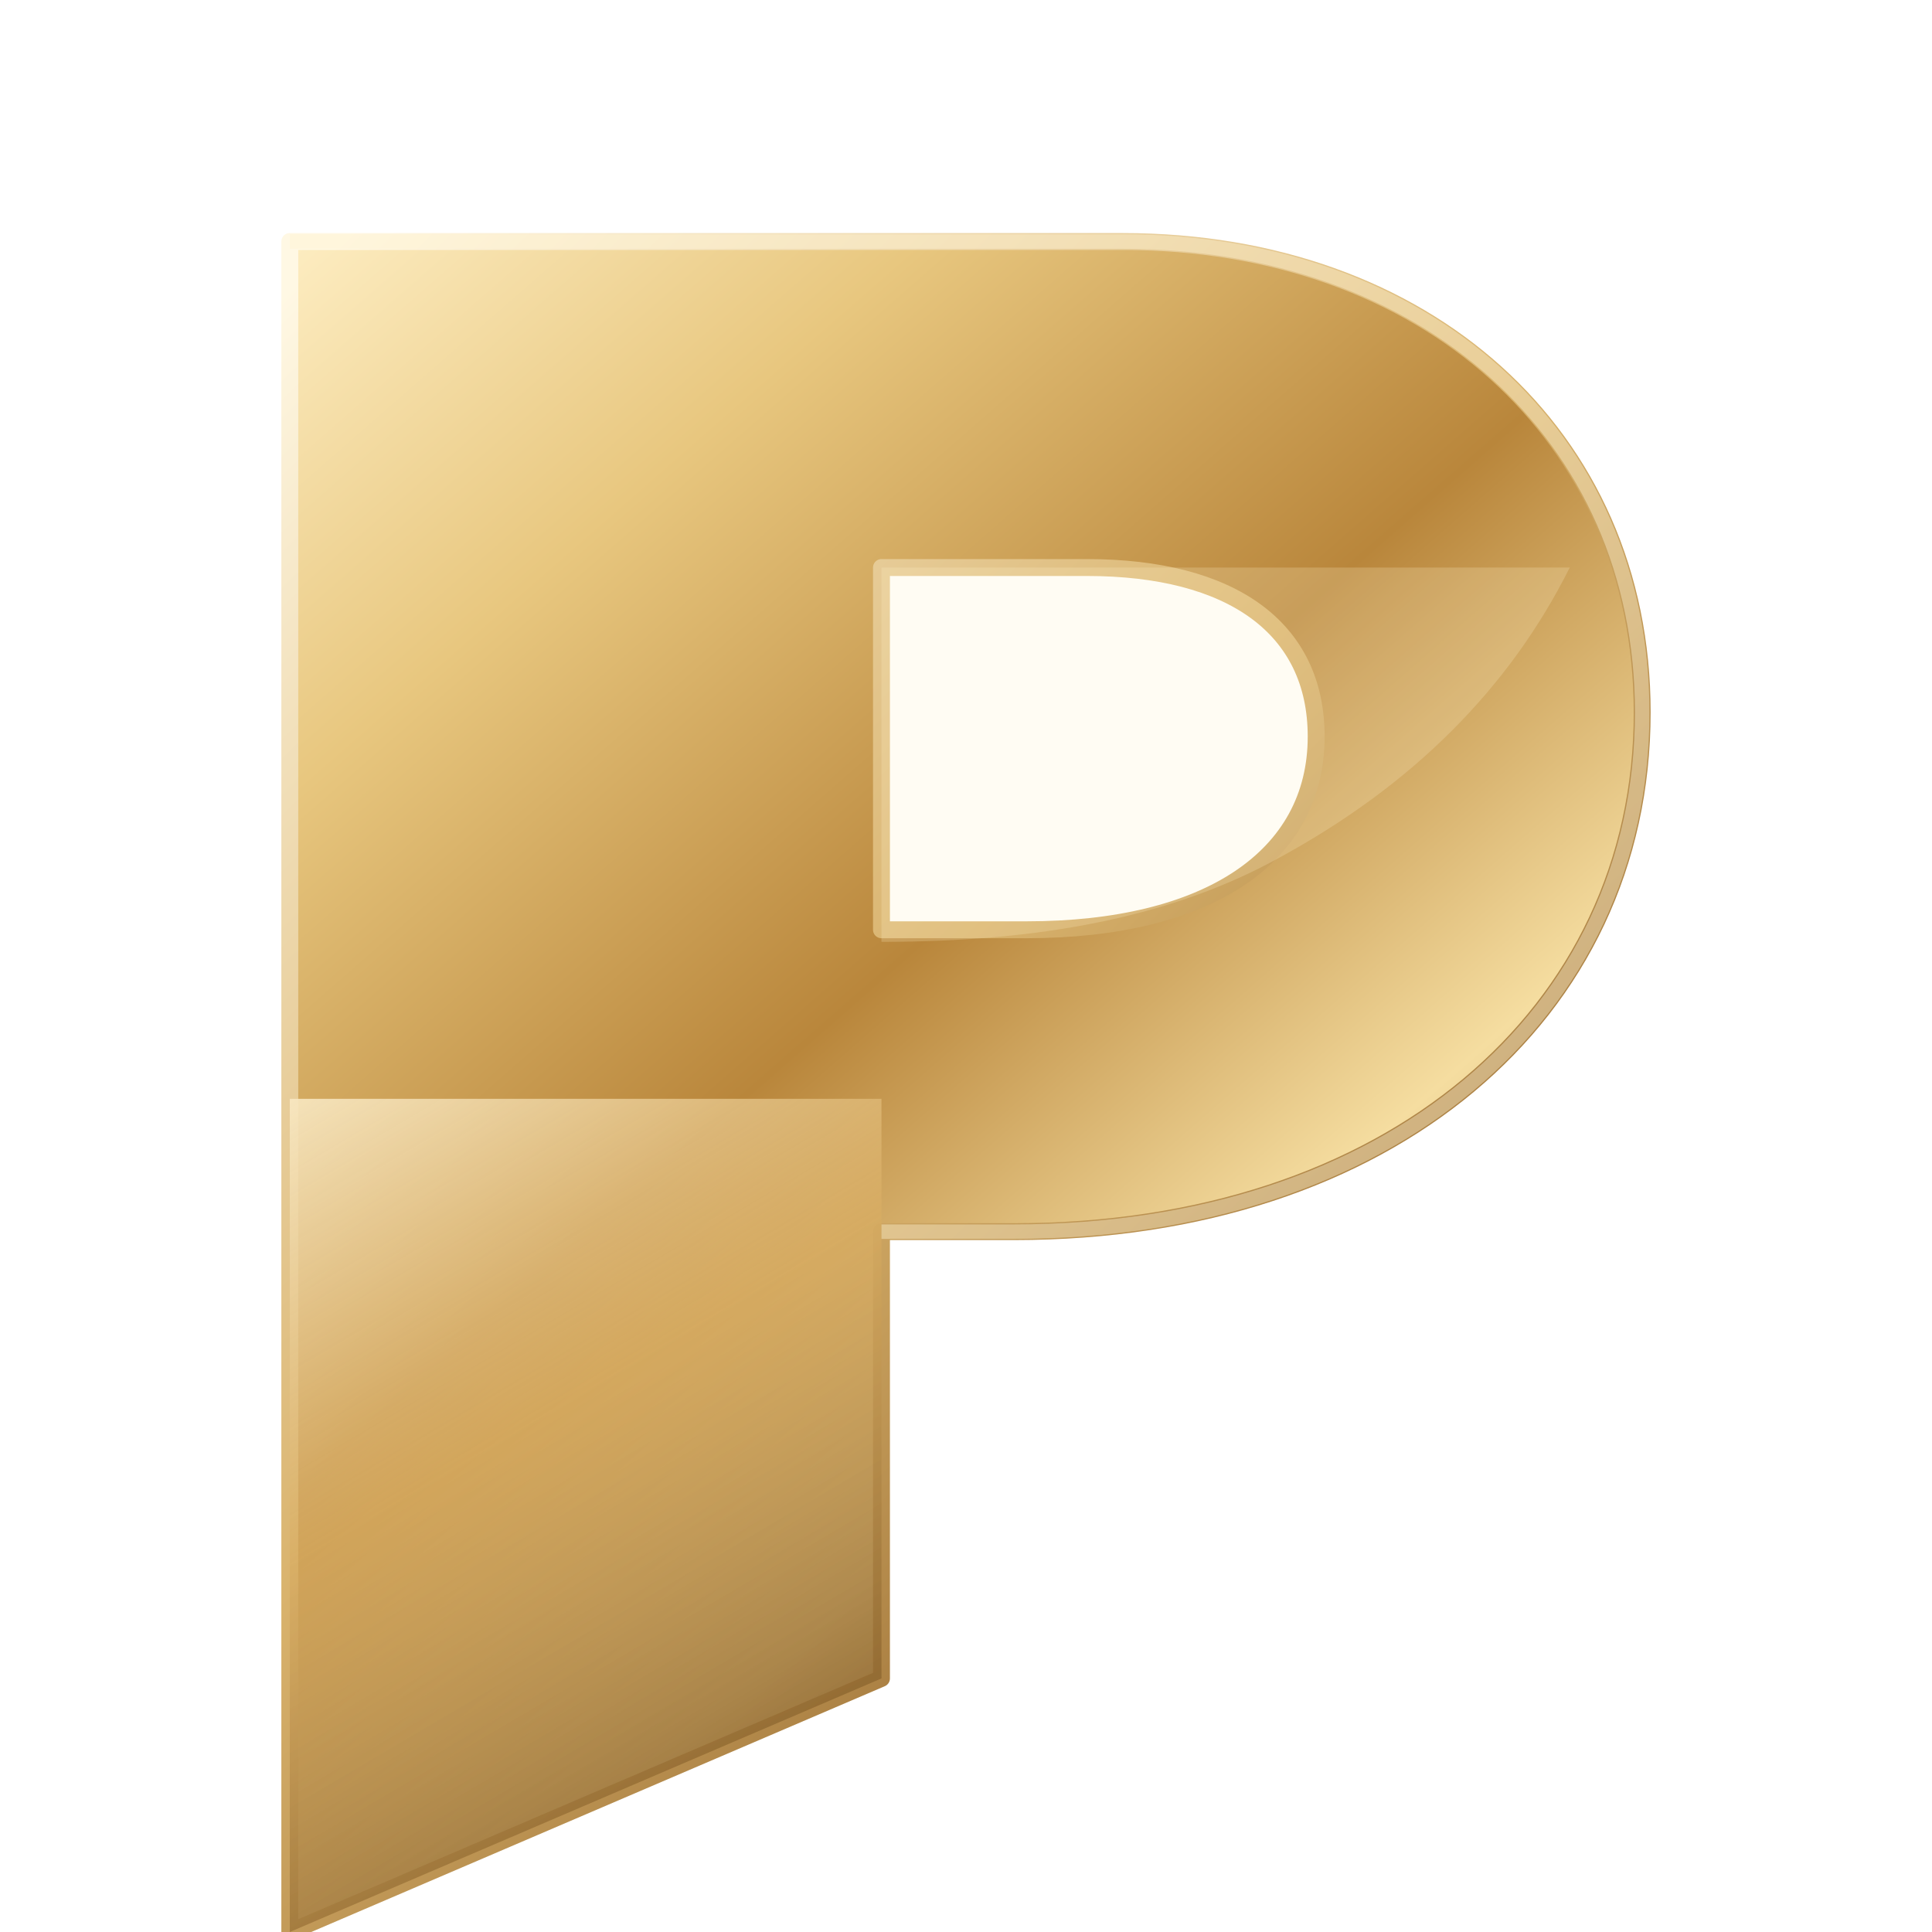
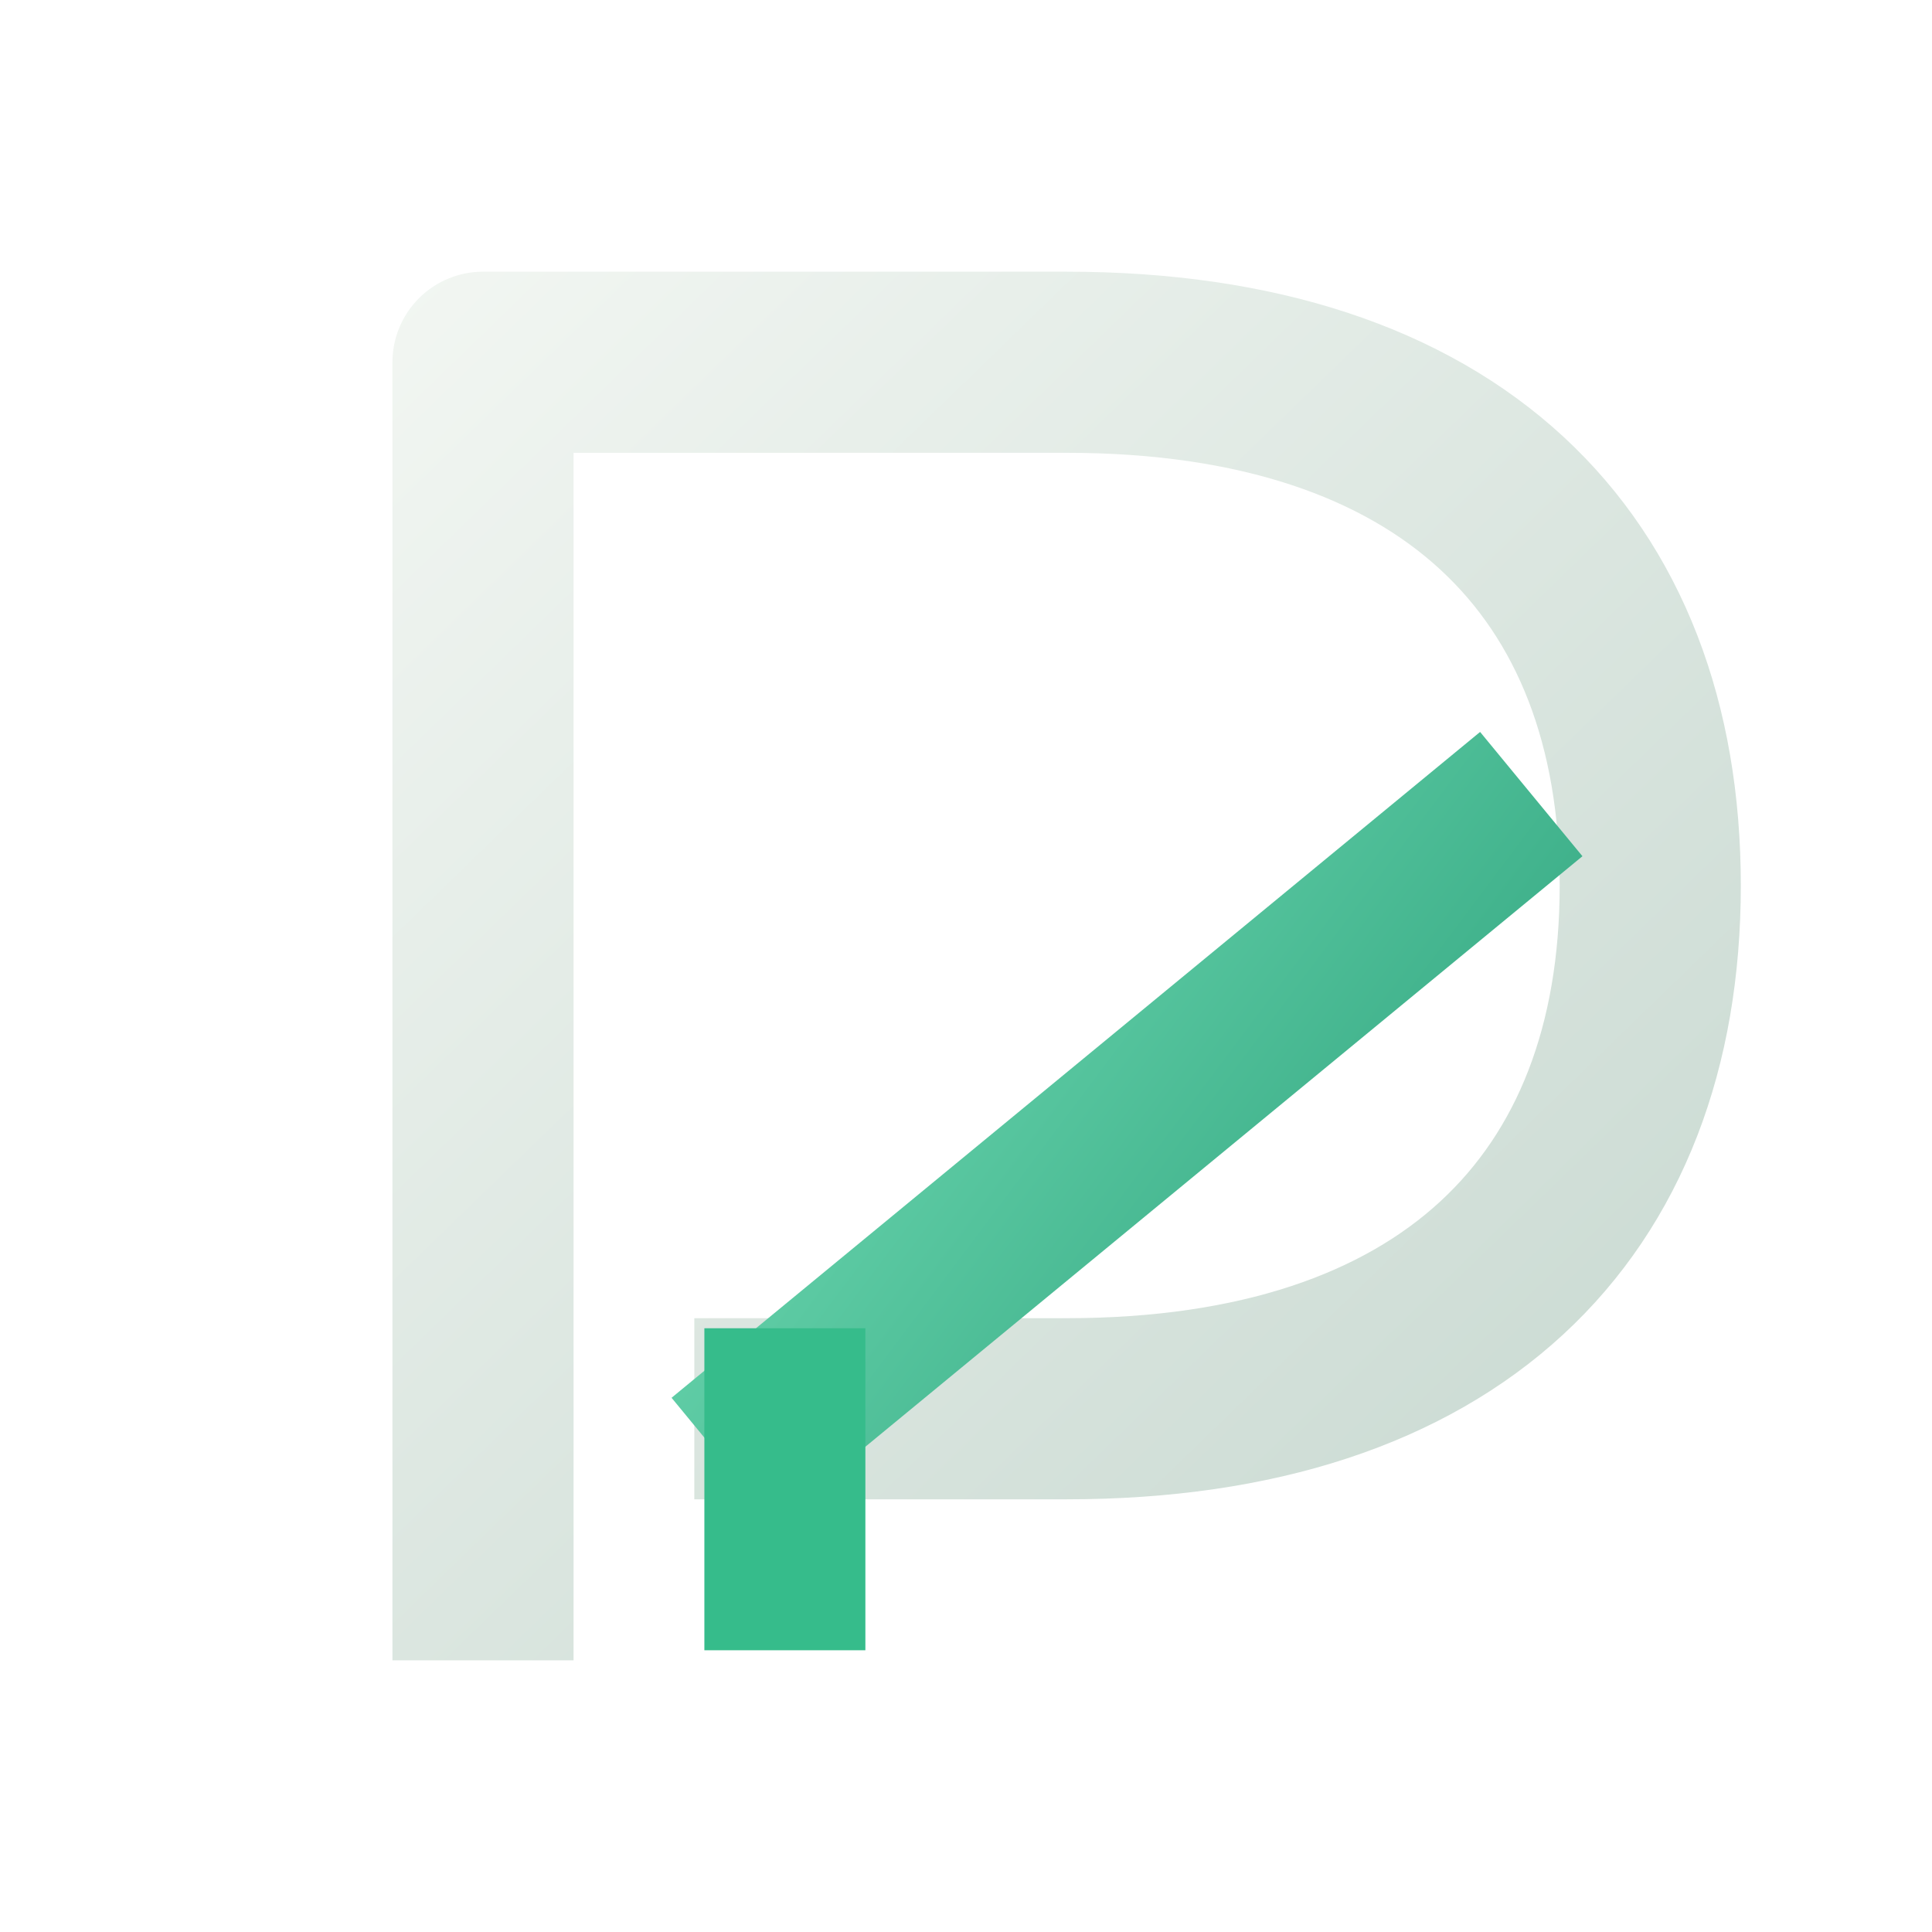
- <svg xmlns="http://www.w3.org/2000/svg" viewBox="0 0 160 160" role="img" aria-label="Pooya Labs monogram">
+ <svg xmlns="http://www.w3.org/2000/svg" viewBox="0 0 96 96" role="img" aria-label="Pooya Labs P monogram">
  <defs>
-     <linearGradient id="gold" x1="22" y1="18" x2="133" y2="145" gradientUnits="userSpaceOnUse">
-       <stop stop-color="#fff0c7" />
-       <stop offset=".22" stop-color="#e8c77f" />
-       <stop offset=".48" stop-color="#b9863b" />
-       <stop offset=".7" stop-color="#f5dda0" />
-       <stop offset="1" stop-color="#8b5d25" />
+     <linearGradient id="mark-main" x1="18" y1="16" x2="82" y2="82" gradientUnits="userSpaceOnUse">
+       <stop stop-color="#F2F6F2" />
+       <stop offset="1" stop-color="#C7D8D0" />
    </linearGradient>
-     <linearGradient id="fold" x1="45" y1="70" x2="88" y2="143" gradientUnits="userSpaceOnUse">
-       <stop stop-color="#fff5d8" stop-opacity=".96" />
-       <stop offset=".48" stop-color="#d9ad62" stop-opacity=".68" />
-       <stop offset="1" stop-color="#76501f" stop-opacity=".9" />
-     </linearGradient>
-     <linearGradient id="edge" x1="30" y1="18" x2="128" y2="118" gradientUnits="userSpaceOnUse">
-       <stop stop-color="#fff8e4" />
-       <stop offset=".55" stop-color="#d9b36d" />
-       <stop offset="1" stop-color="#93662d" />
+     <linearGradient id="mark-accent" x1="38" y1="42" x2="78" y2="72" gradientUnits="userSpaceOnUse">
+       <stop stop-color="#72DDB5" />
+       <stop offset="1" stop-color="#269B76" />
    </linearGradient>
  </defs>
-   <path d="M24 20h69c25 0 43 16 43 39 0 25-21 43-52 43H73v37L24 160V20Zm49 27v30h12c15 0 24-6 24-16 0-9-7-14-19-14H73Z" fill="url(#gold)" stroke="url(#edge)" stroke-width="1.4" stroke-linejoin="round" />
-   <path d="M24 91h49v48l-49 21V91Z" fill="url(#fold)" />
-   <path d="M73 47h57c-5 10-13 18-24 24-9 5-20 7-33 7V47Z" fill="#fff1c9" opacity=".22" />
-   <path d="M24 20h69c25 0 43 16 43 39 0 25-21 43-52 43H73" fill="none" stroke="#fff4d2" stroke-opacity=".42" stroke-width="1.2" />
+   <path d="M24 78V18h29c19 0 29 10 29 26S72 70 53 70H39" fill="none" stroke="url(#mark-main)" stroke-width="9" stroke-linecap="square" stroke-linejoin="round" />
+   <path d="M39 70 73 42" fill="none" stroke="url(#mark-accent)" stroke-width="8" stroke-linecap="square" stroke-linejoin="round" />
+   <path d="M39 70v8" fill="none" stroke="#36BC8B" stroke-width="8" stroke-linecap="square" />
</svg>
